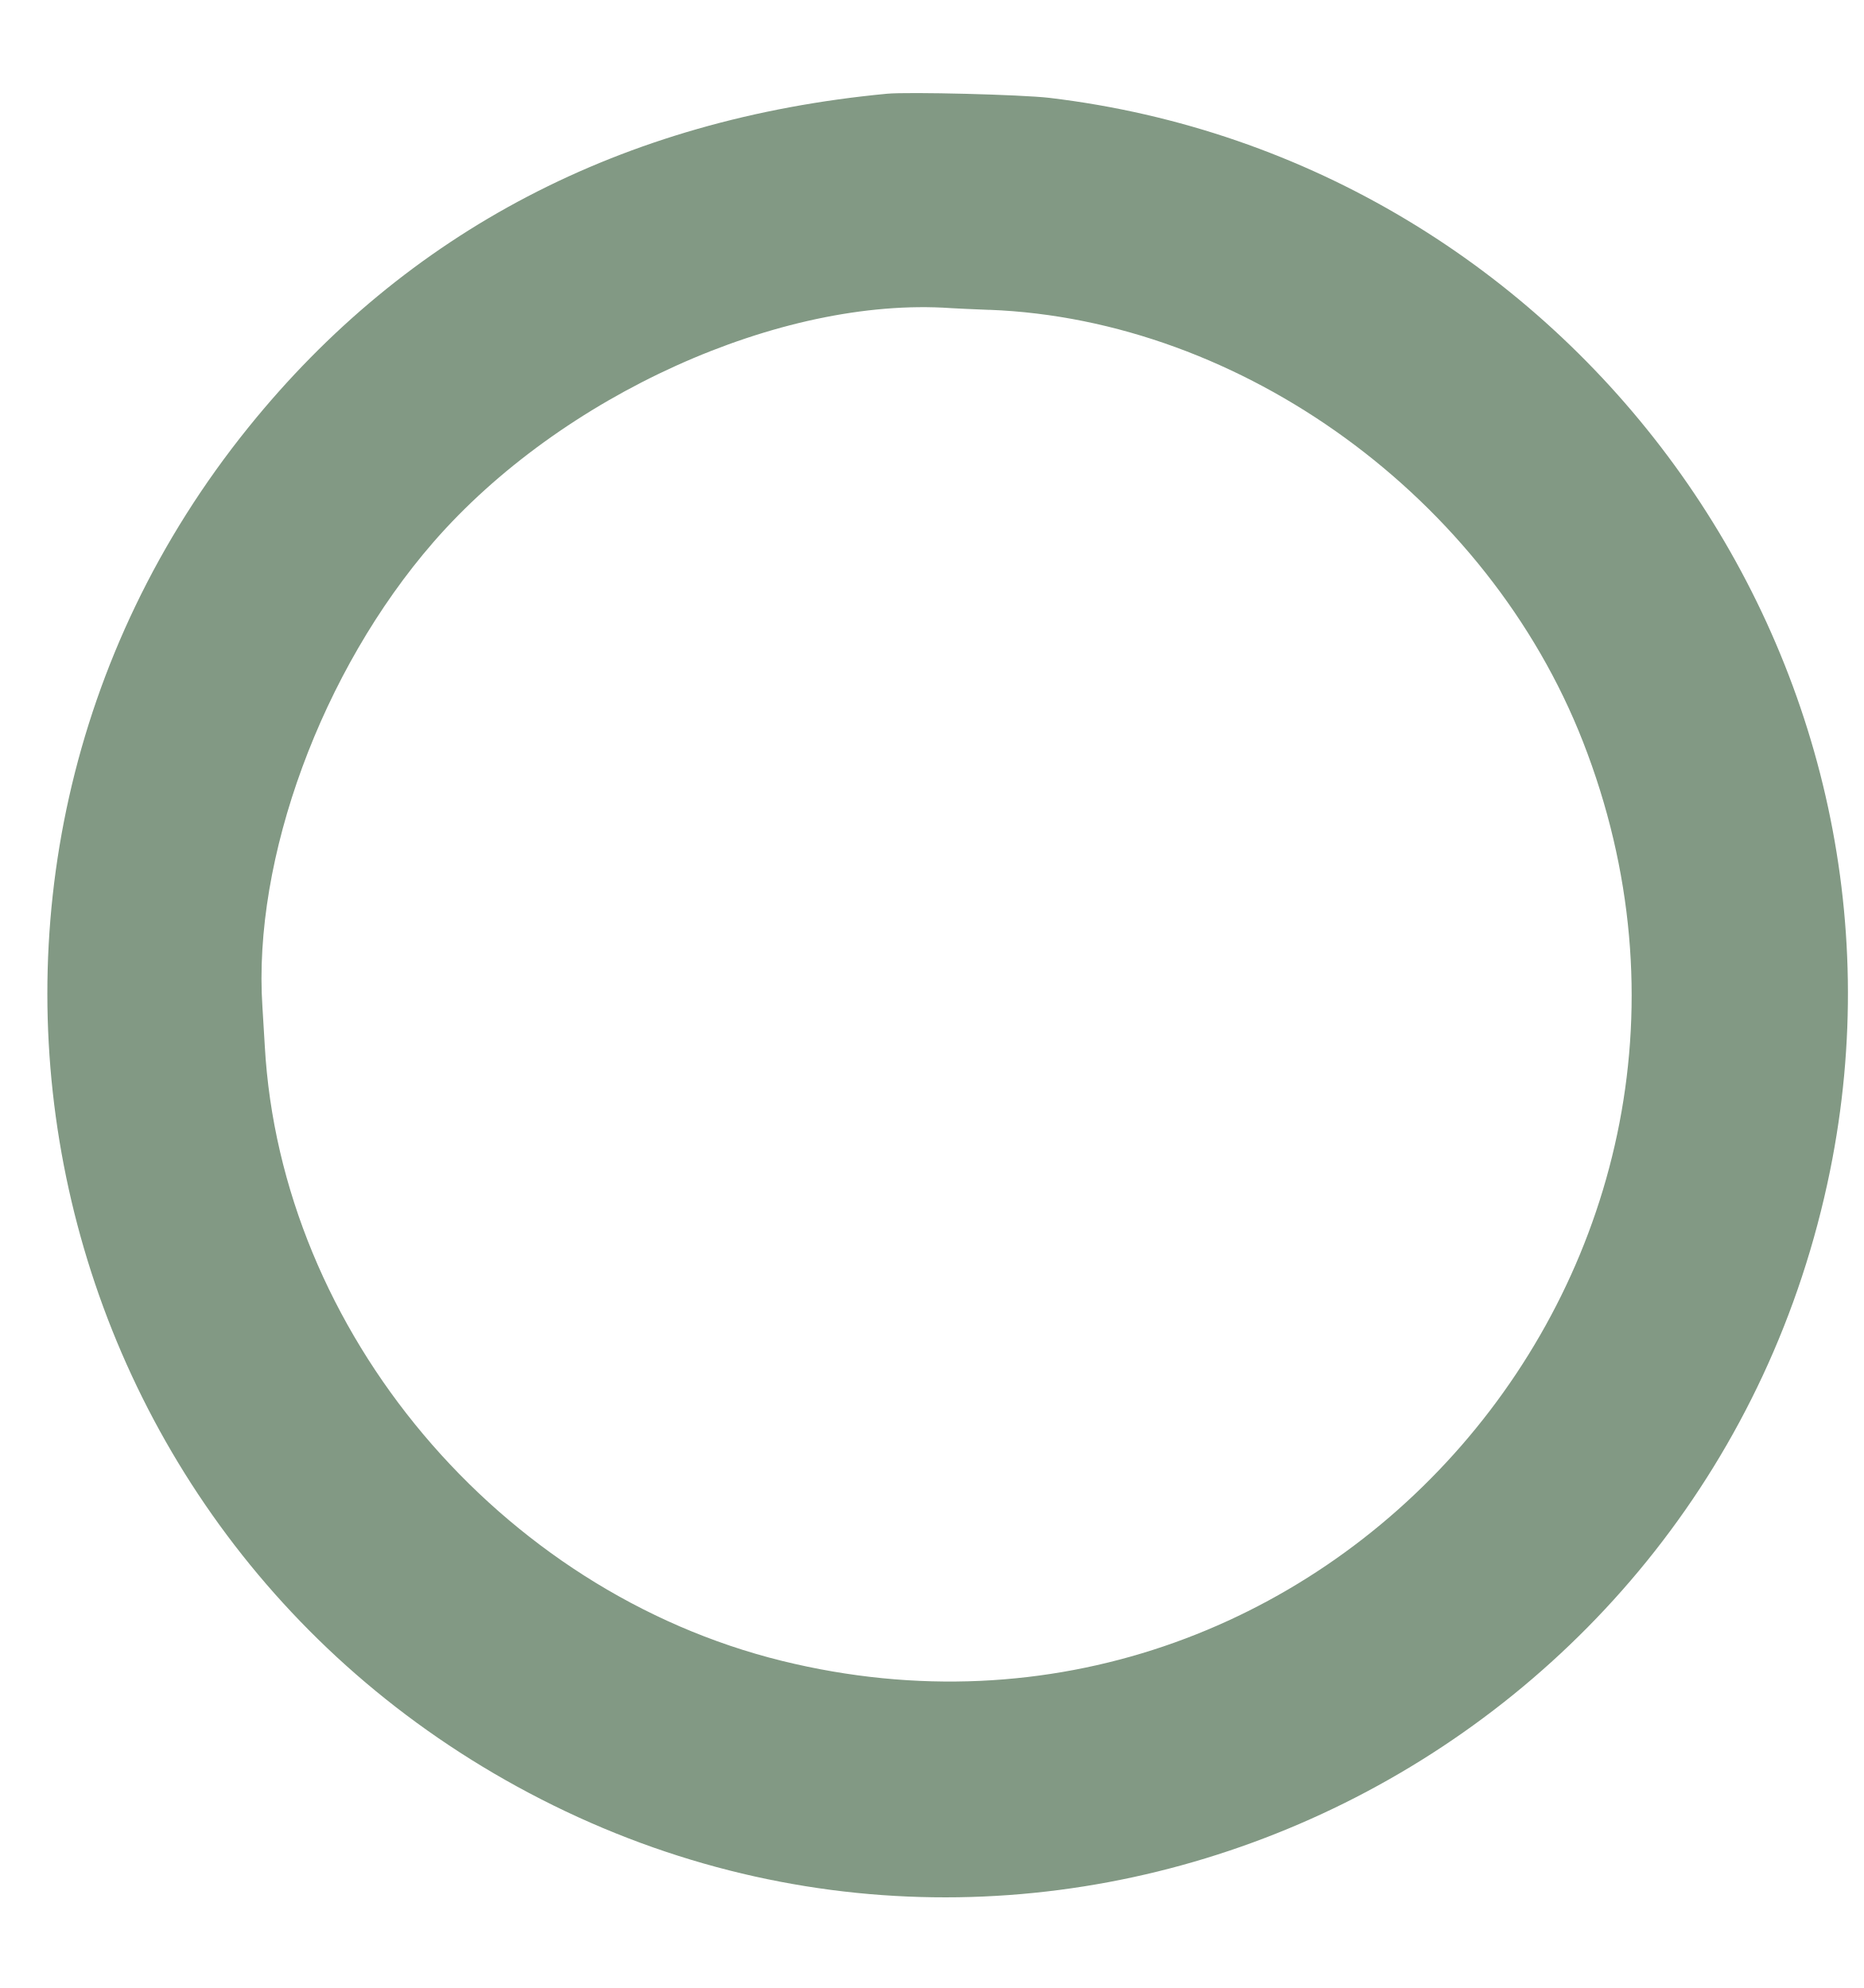
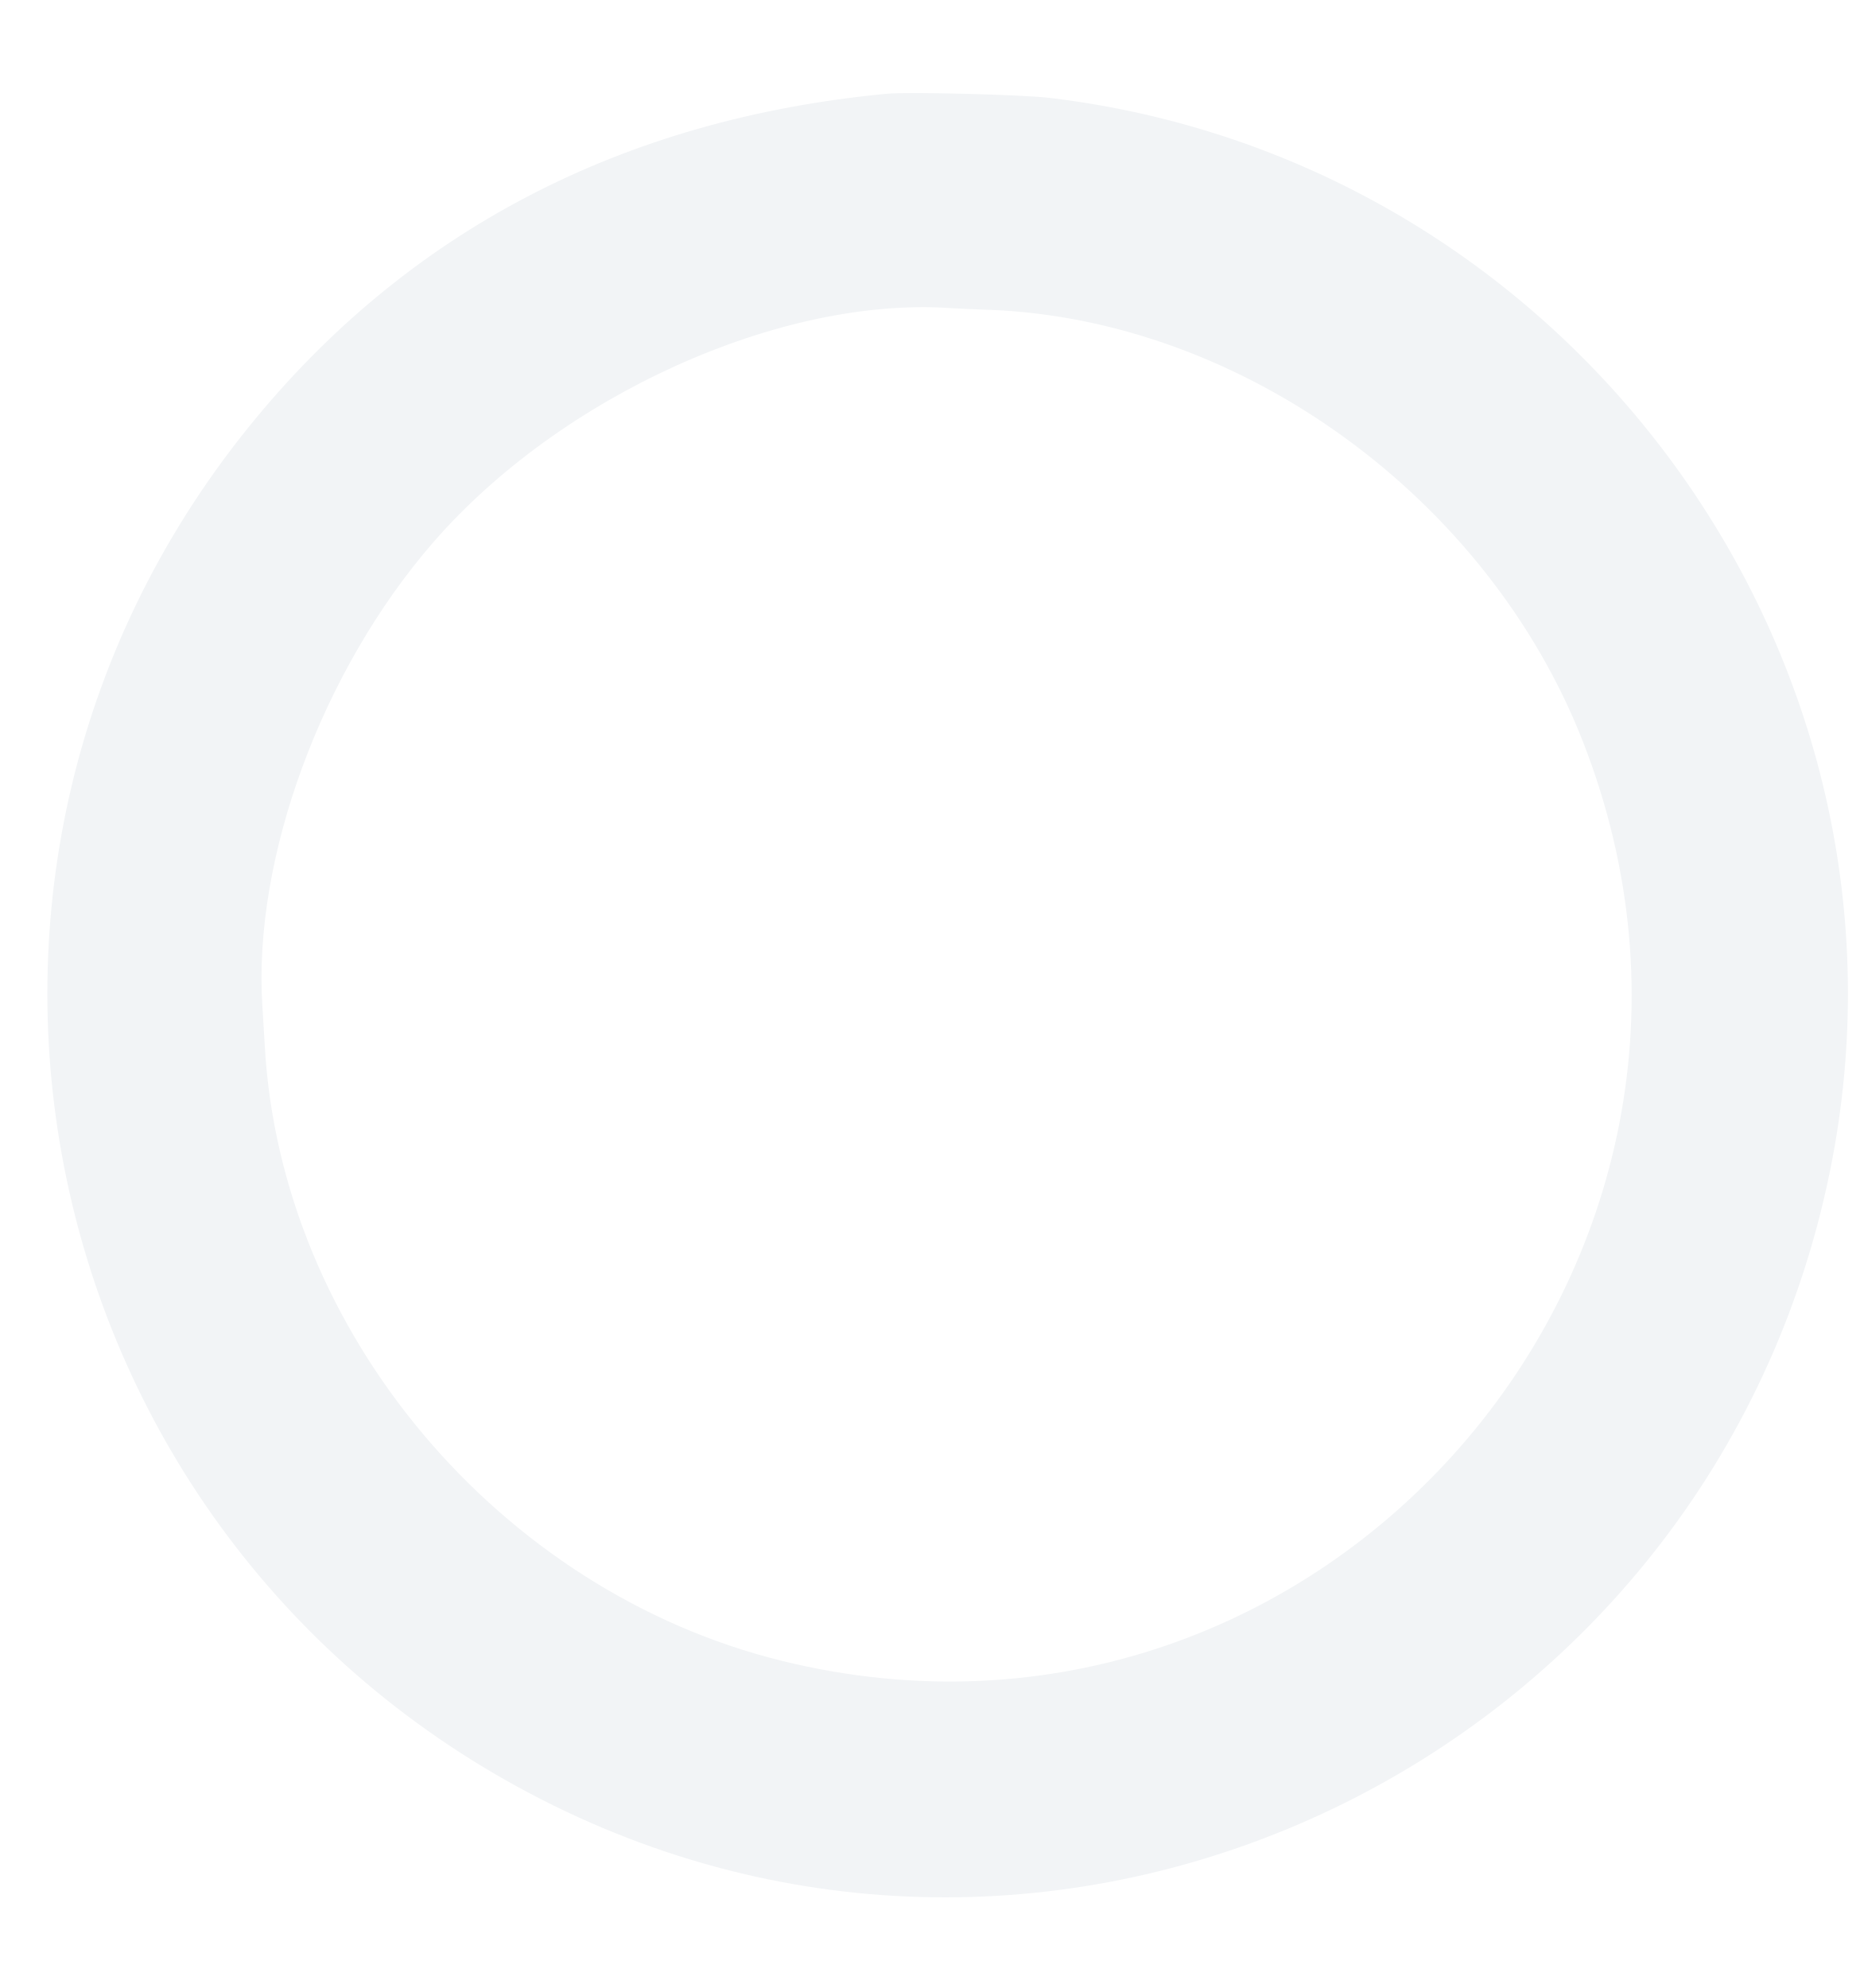
<svg xmlns="http://www.w3.org/2000/svg" version="1.1" width="30" height="32" viewBox="0 0 30 32">
-   <path fill="#829984" d="M14.277 1.509c-4.263 0.403-7.732 2.215-10.276 5.367-5.868 7.27-3.484 18.050 4.906 22.185 8.474 4.176 18.65-0.881 20.549-10.212 1.679-8.252-4.156-16.273-12.567-17.274-0.441-0.052-2.267-0.099-2.612-0.066zM15.927 4.987c4.068 0.156 8.019 3.031 9.552 6.95 3.27 8.358-4.197 16.935-12.886 14.799-4.556-1.12-8.075-5.302-8.331-9.901-0.012-0.21-0.029-0.492-0.038-0.628-0.159-2.385 0.955-5.413 2.752-7.48 2.052-2.36 5.589-3.959 8.333-3.767 0.070 0.005 0.347 0.017 0.617 0.028z" />
+   <path fill="#f2f4f6" d="M14.277 1.509c-4.263 0.403-7.732 2.215-10.276 5.367-5.868 7.27-3.484 18.050 4.906 22.185 8.474 4.176 18.65-0.881 20.549-10.212 1.679-8.252-4.156-16.273-12.567-17.274-0.441-0.052-2.267-0.099-2.612-0.066zM15.927 4.987c4.068 0.156 8.019 3.031 9.552 6.95 3.27 8.358-4.197 16.935-12.886 14.799-4.556-1.12-8.075-5.302-8.331-9.901-0.012-0.21-0.029-0.492-0.038-0.628-0.159-2.385 0.955-5.413 2.752-7.48 2.052-2.36 5.589-3.959 8.333-3.767 0.070 0.005 0.347 0.017 0.617 0.028z" />
</svg>
